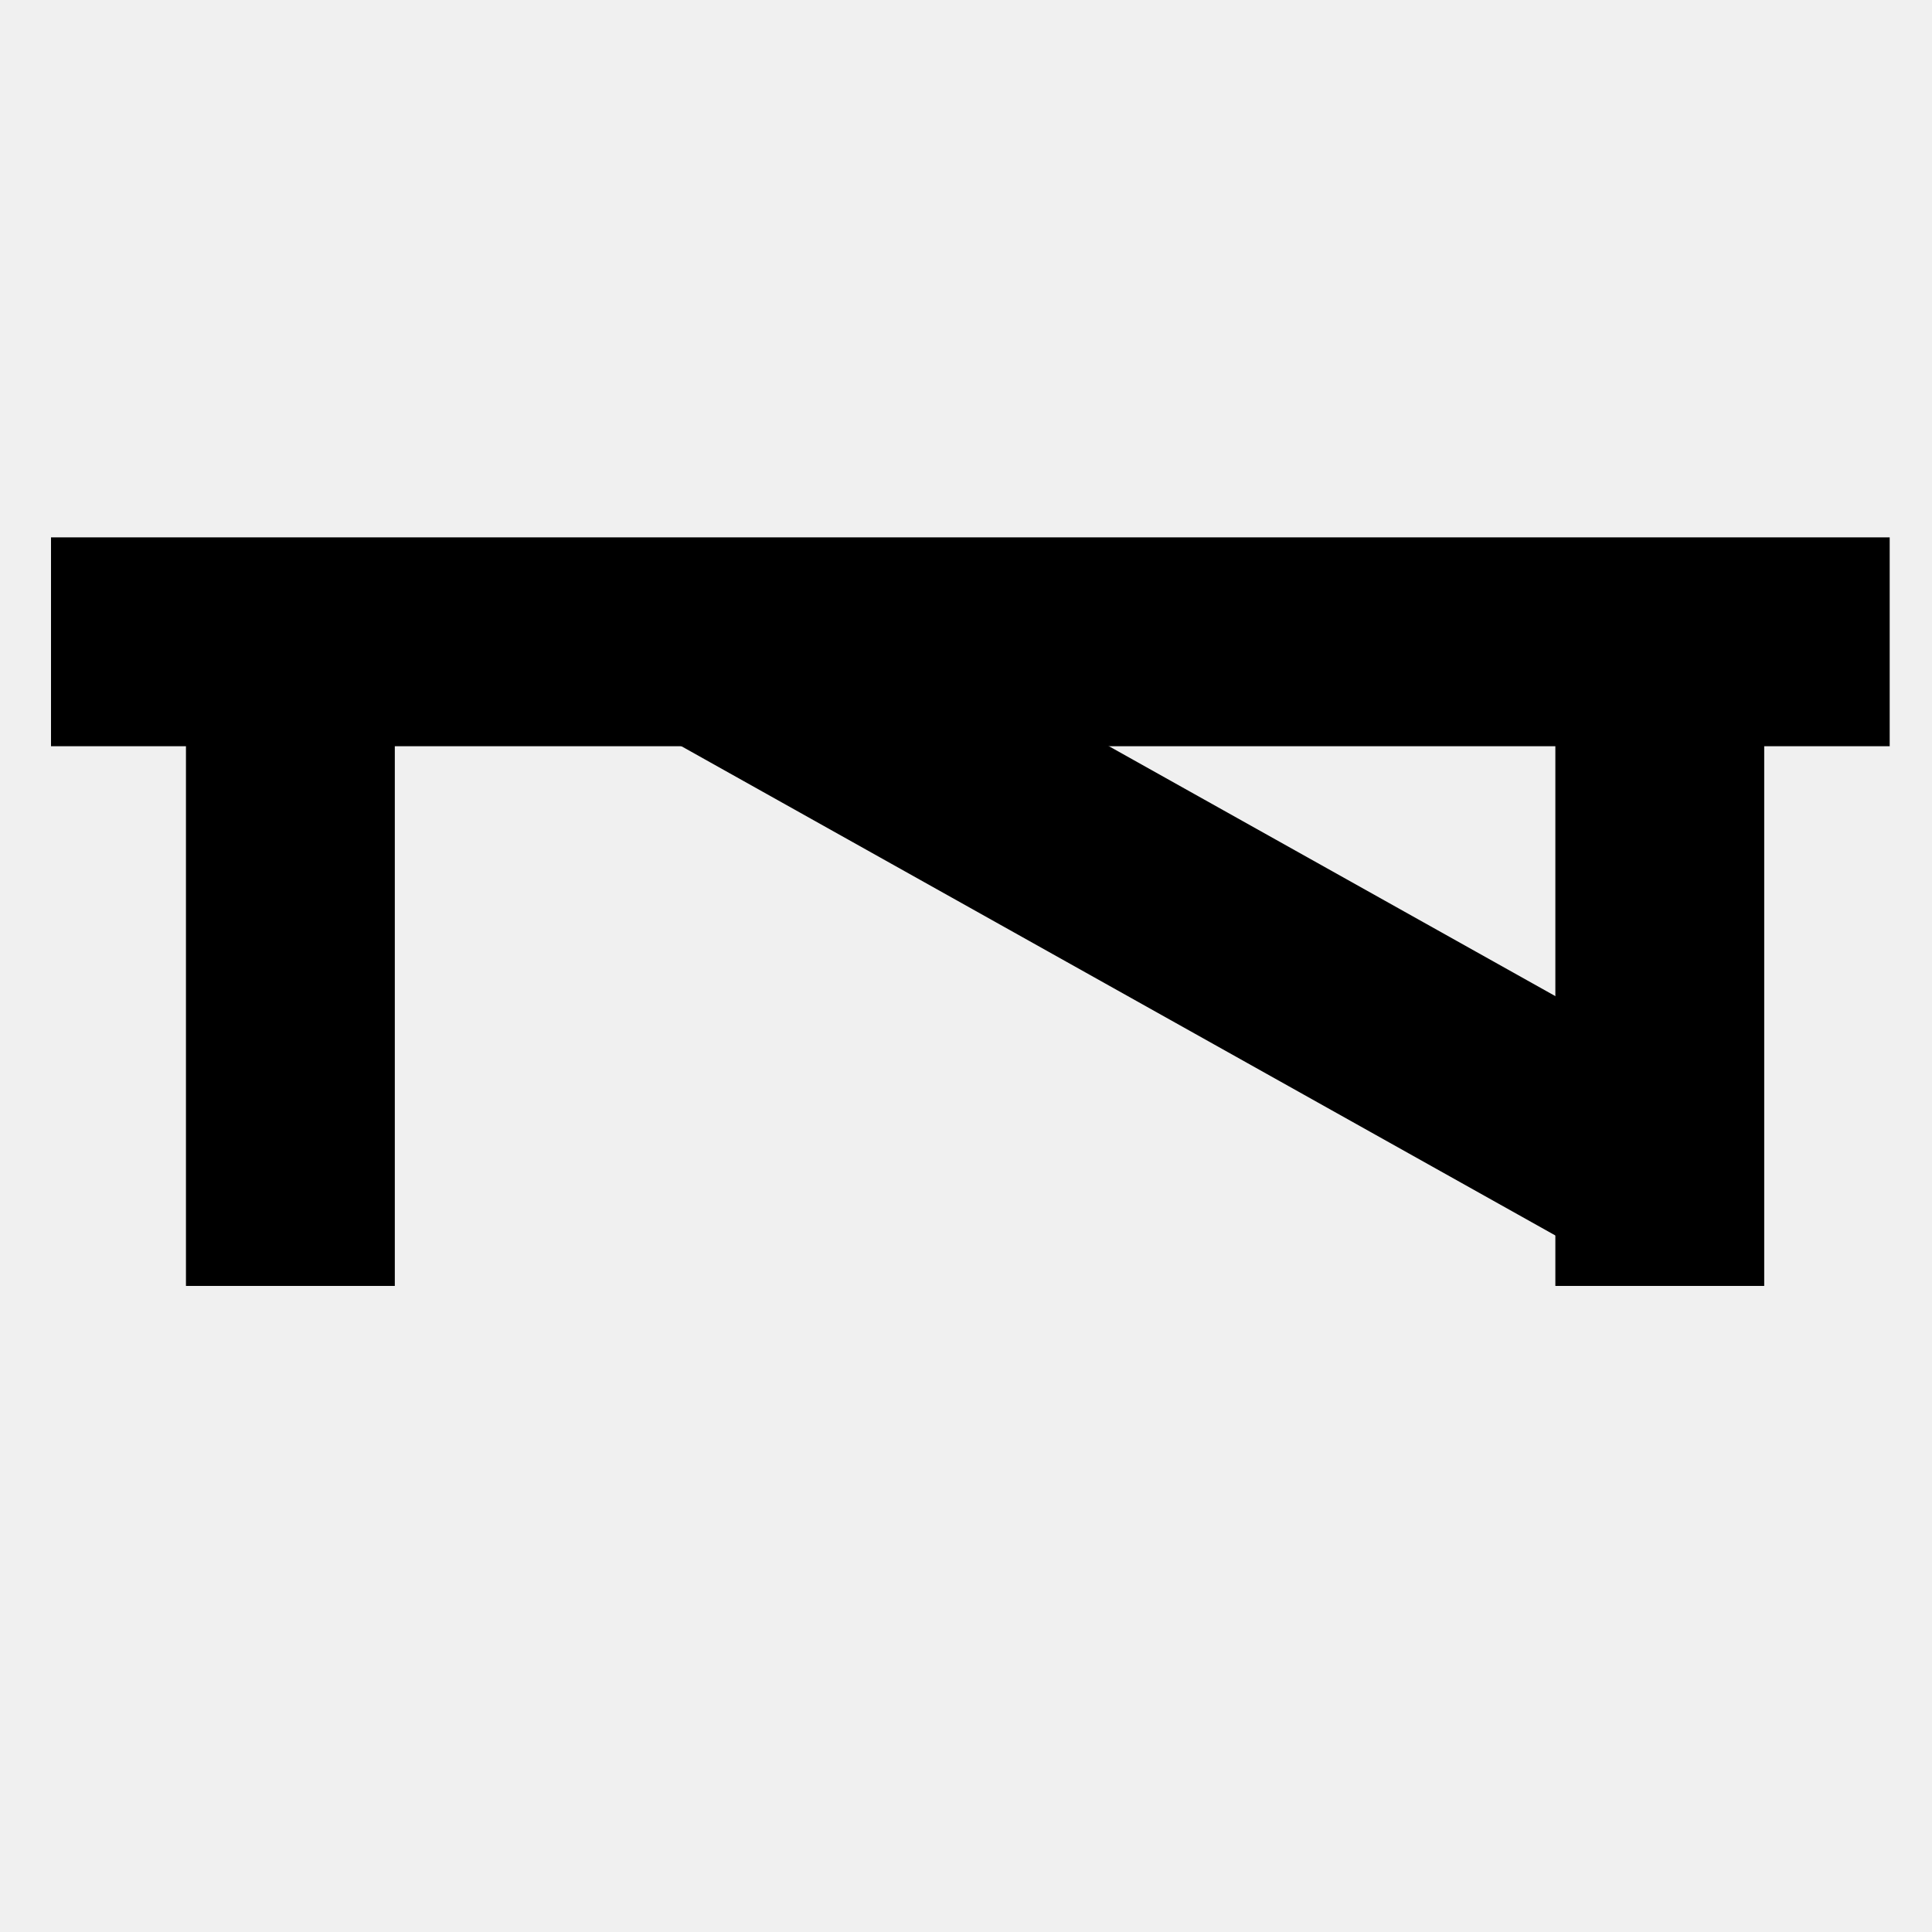
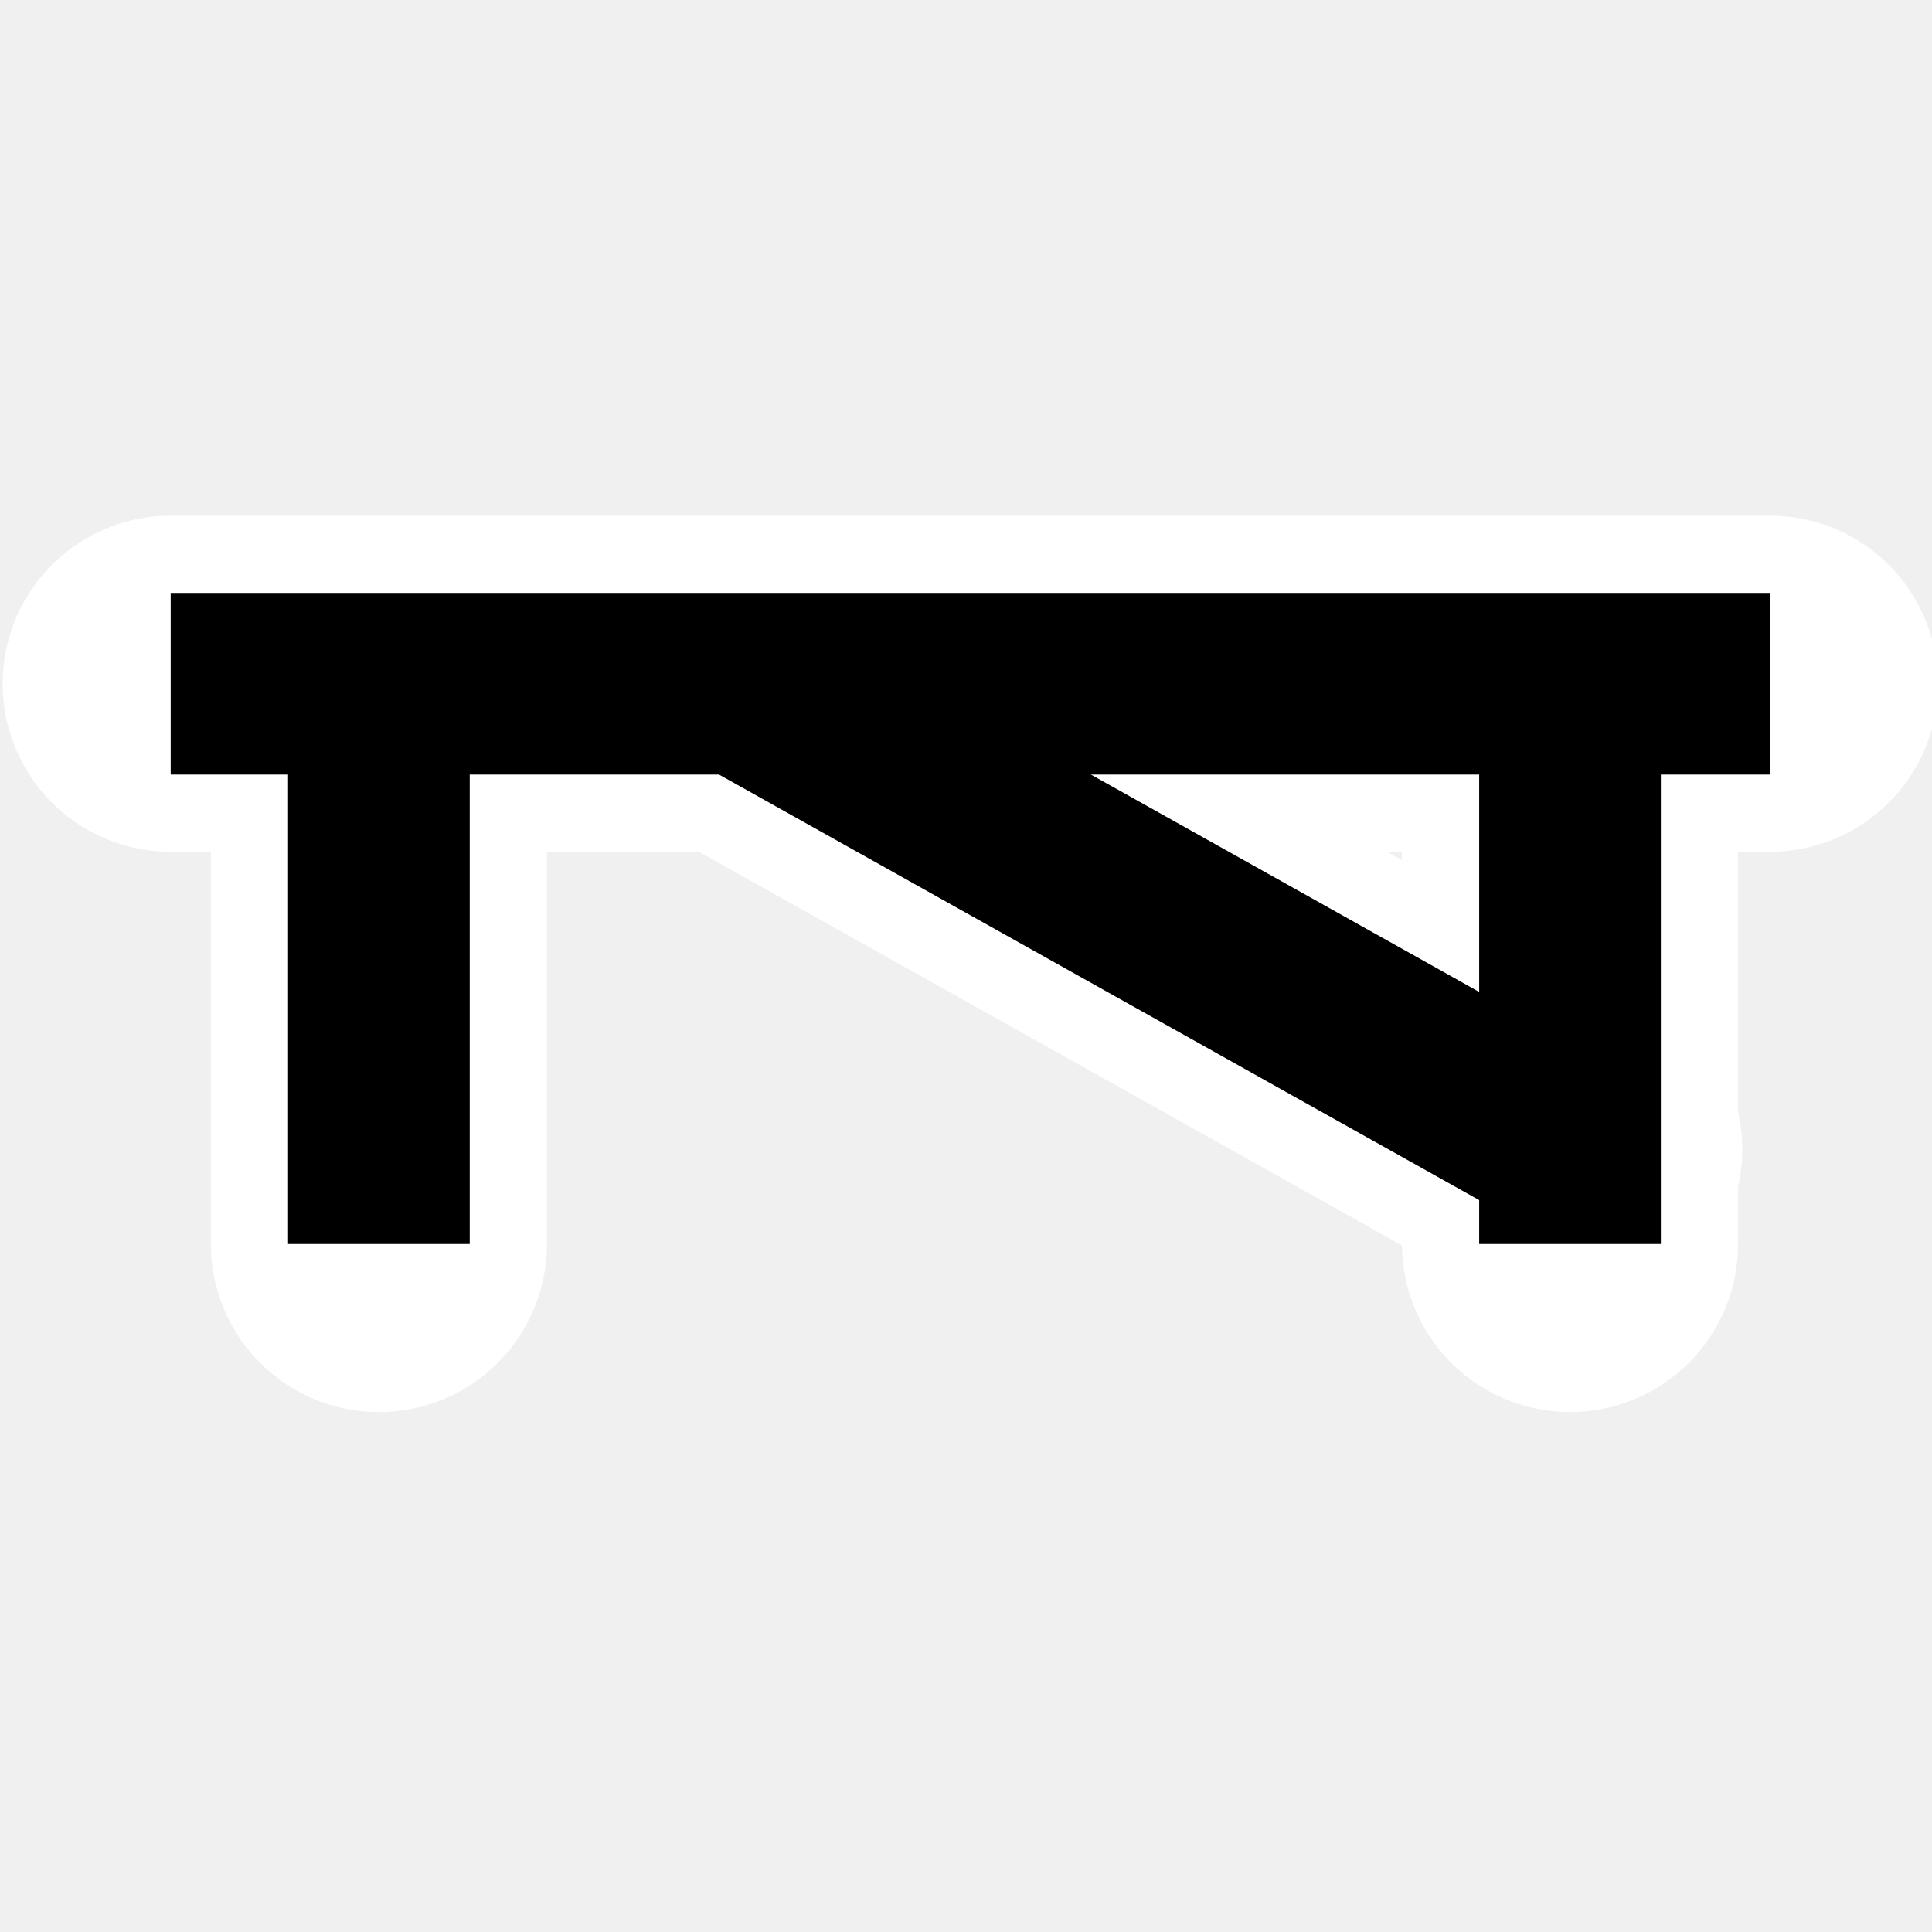
<svg xmlns="http://www.w3.org/2000/svg" width="10" height="10" id="svg2" version="1.1">
  <defs id="defs4" />
  <g id="layer1" transform="translate(0,-1042.362)">
-     <path style="color:#000000;fill:none;stroke:#000000;stroke-width:1.081px;stroke-linecap:butt;stroke-linejoin:miter;stroke-miterlimit:4;stroke-opacity:1;stroke-dasharray:none;stroke-dashoffset:0;marker:none;visibility:visible;display:inline;overflow:visible;enable-background:accumulate" d="m 1.503,1049.018 0,-2.912" id="path2985" />
-     <path style="fill:none;stroke:#000000;stroke-width:1.081px;stroke-linecap:butt;stroke-linejoin:miter;stroke-opacity:1" d="m 8.591,1049.018 0,-2.912" id="path2985-7" />
-     <path style="fill:none;stroke:#000000;stroke-width:1.081px;stroke-linecap:butt;stroke-linejoin:miter;stroke-opacity:1" d="m 0.264,1045.684 9.517,0" id="path3011" />
-     <path style="fill:none;stroke:#000000;stroke-width:1.081px;stroke-linecap:butt;stroke-linejoin:miter;stroke-opacity:1" d="m 3.709,1045.707 4.907,2.747" id="path3013" />
+     <g id="g3034" style="color:#000000;fill:none;stroke:#ffffff;stroke-width:2;stroke-linecap:round;stroke-linejoin:miter;stroke-miterlimit:4;stroke-opacity:1;stroke-dasharray:none;stroke-dashoffset:0;marker:none;visibility:visible;display:inline;overflow:visible;enable-background:accumulate" transform="matrix(0.8698111,0,0,0.8698111,0.6538507,136.3535)">
+       <path id="path2985" d="m 1.503,1049.018 0,-2.912" style="color:#000000;fill:none;stroke:#ffffff;stroke-width:2;stroke-linecap:round;stroke-linejoin:miter;stroke-miterlimit:4;stroke-opacity:1;stroke-dasharray:none;stroke-dashoffset:0;marker:none;visibility:visible;display:inline;overflow:visible;enable-background:accumulate" />
+       <path id="path2985-7" d="m 8.591,1049.018 0,-2.912" style="color:#000000;fill:none;stroke:#ffffff;stroke-width:2;stroke-linecap:round;stroke-linejoin:miter;stroke-miterlimit:4;stroke-opacity:1;stroke-dasharray:none;stroke-dashoffset:0;marker:none;visibility:visible;display:inline;overflow:visible;enable-background:accumulate" />
+       <path id="path3011" d="m 0.264,1045.684 9.517,0" style="color:#000000;fill:none;stroke:#ffffff;stroke-width:2;stroke-linecap:round;stroke-linejoin:miter;stroke-miterlimit:4;stroke-opacity:1;stroke-dasharray:none;stroke-dashoffset:0;marker:none;visibility:visible;display:inline;overflow:visible;enable-background:accumulate" />
+       <path id="path3013" d="m 3.709,1045.707 4.907,2.747" style="color:#000000;fill:none;stroke:#ffffff;stroke-width:2;stroke-linecap:round;stroke-linejoin:miter;stroke-miterlimit:4;stroke-opacity:1;stroke-dasharray:none;stroke-dashoffset:0;marker:none;visibility:visible;display:inline;overflow:visible;enable-background:accumulate" />
+     </g>
+     <g id="g3034-1" transform="matrix(0.8698111,0,0,0.8698111,0.6538507,136.3535)">
+       <path id="path2985-5" d="m 1.503,1049.018 0,-2.912" style="color:#000000;fill:none;stroke:#000000;stroke-width:1.081px;stroke-linecap:butt;stroke-linejoin:miter;stroke-miterlimit:4;stroke-opacity:1;stroke-dasharray:none;stroke-dashoffset:0;marker:none;visibility:visible;display:inline;overflow:visible;enable-background:accumulate" />
+       <path id="path2985-7-5" d="m 8.591,1049.018 0,-2.912" style="fill:none;stroke:#000000;stroke-width:1.081px;stroke-linecap:butt;stroke-linejoin:miter;stroke-opacity:1" />
+       <path id="path3011-0" d="m 0.264,1045.684 9.517,0" style="fill:none;stroke:#000000;stroke-width:1.081px;stroke-linecap:butt;stroke-linejoin:miter;stroke-opacity:1" />
+       <path id="path3013-7" d="m 3.709,1045.707 4.907,2.747" style="fill:none;stroke:#000000;stroke-width:1.081px;stroke-linecap:butt;stroke-linejoin:miter;stroke-opacity:1" />
+     </g>
  </g>
</svg>
